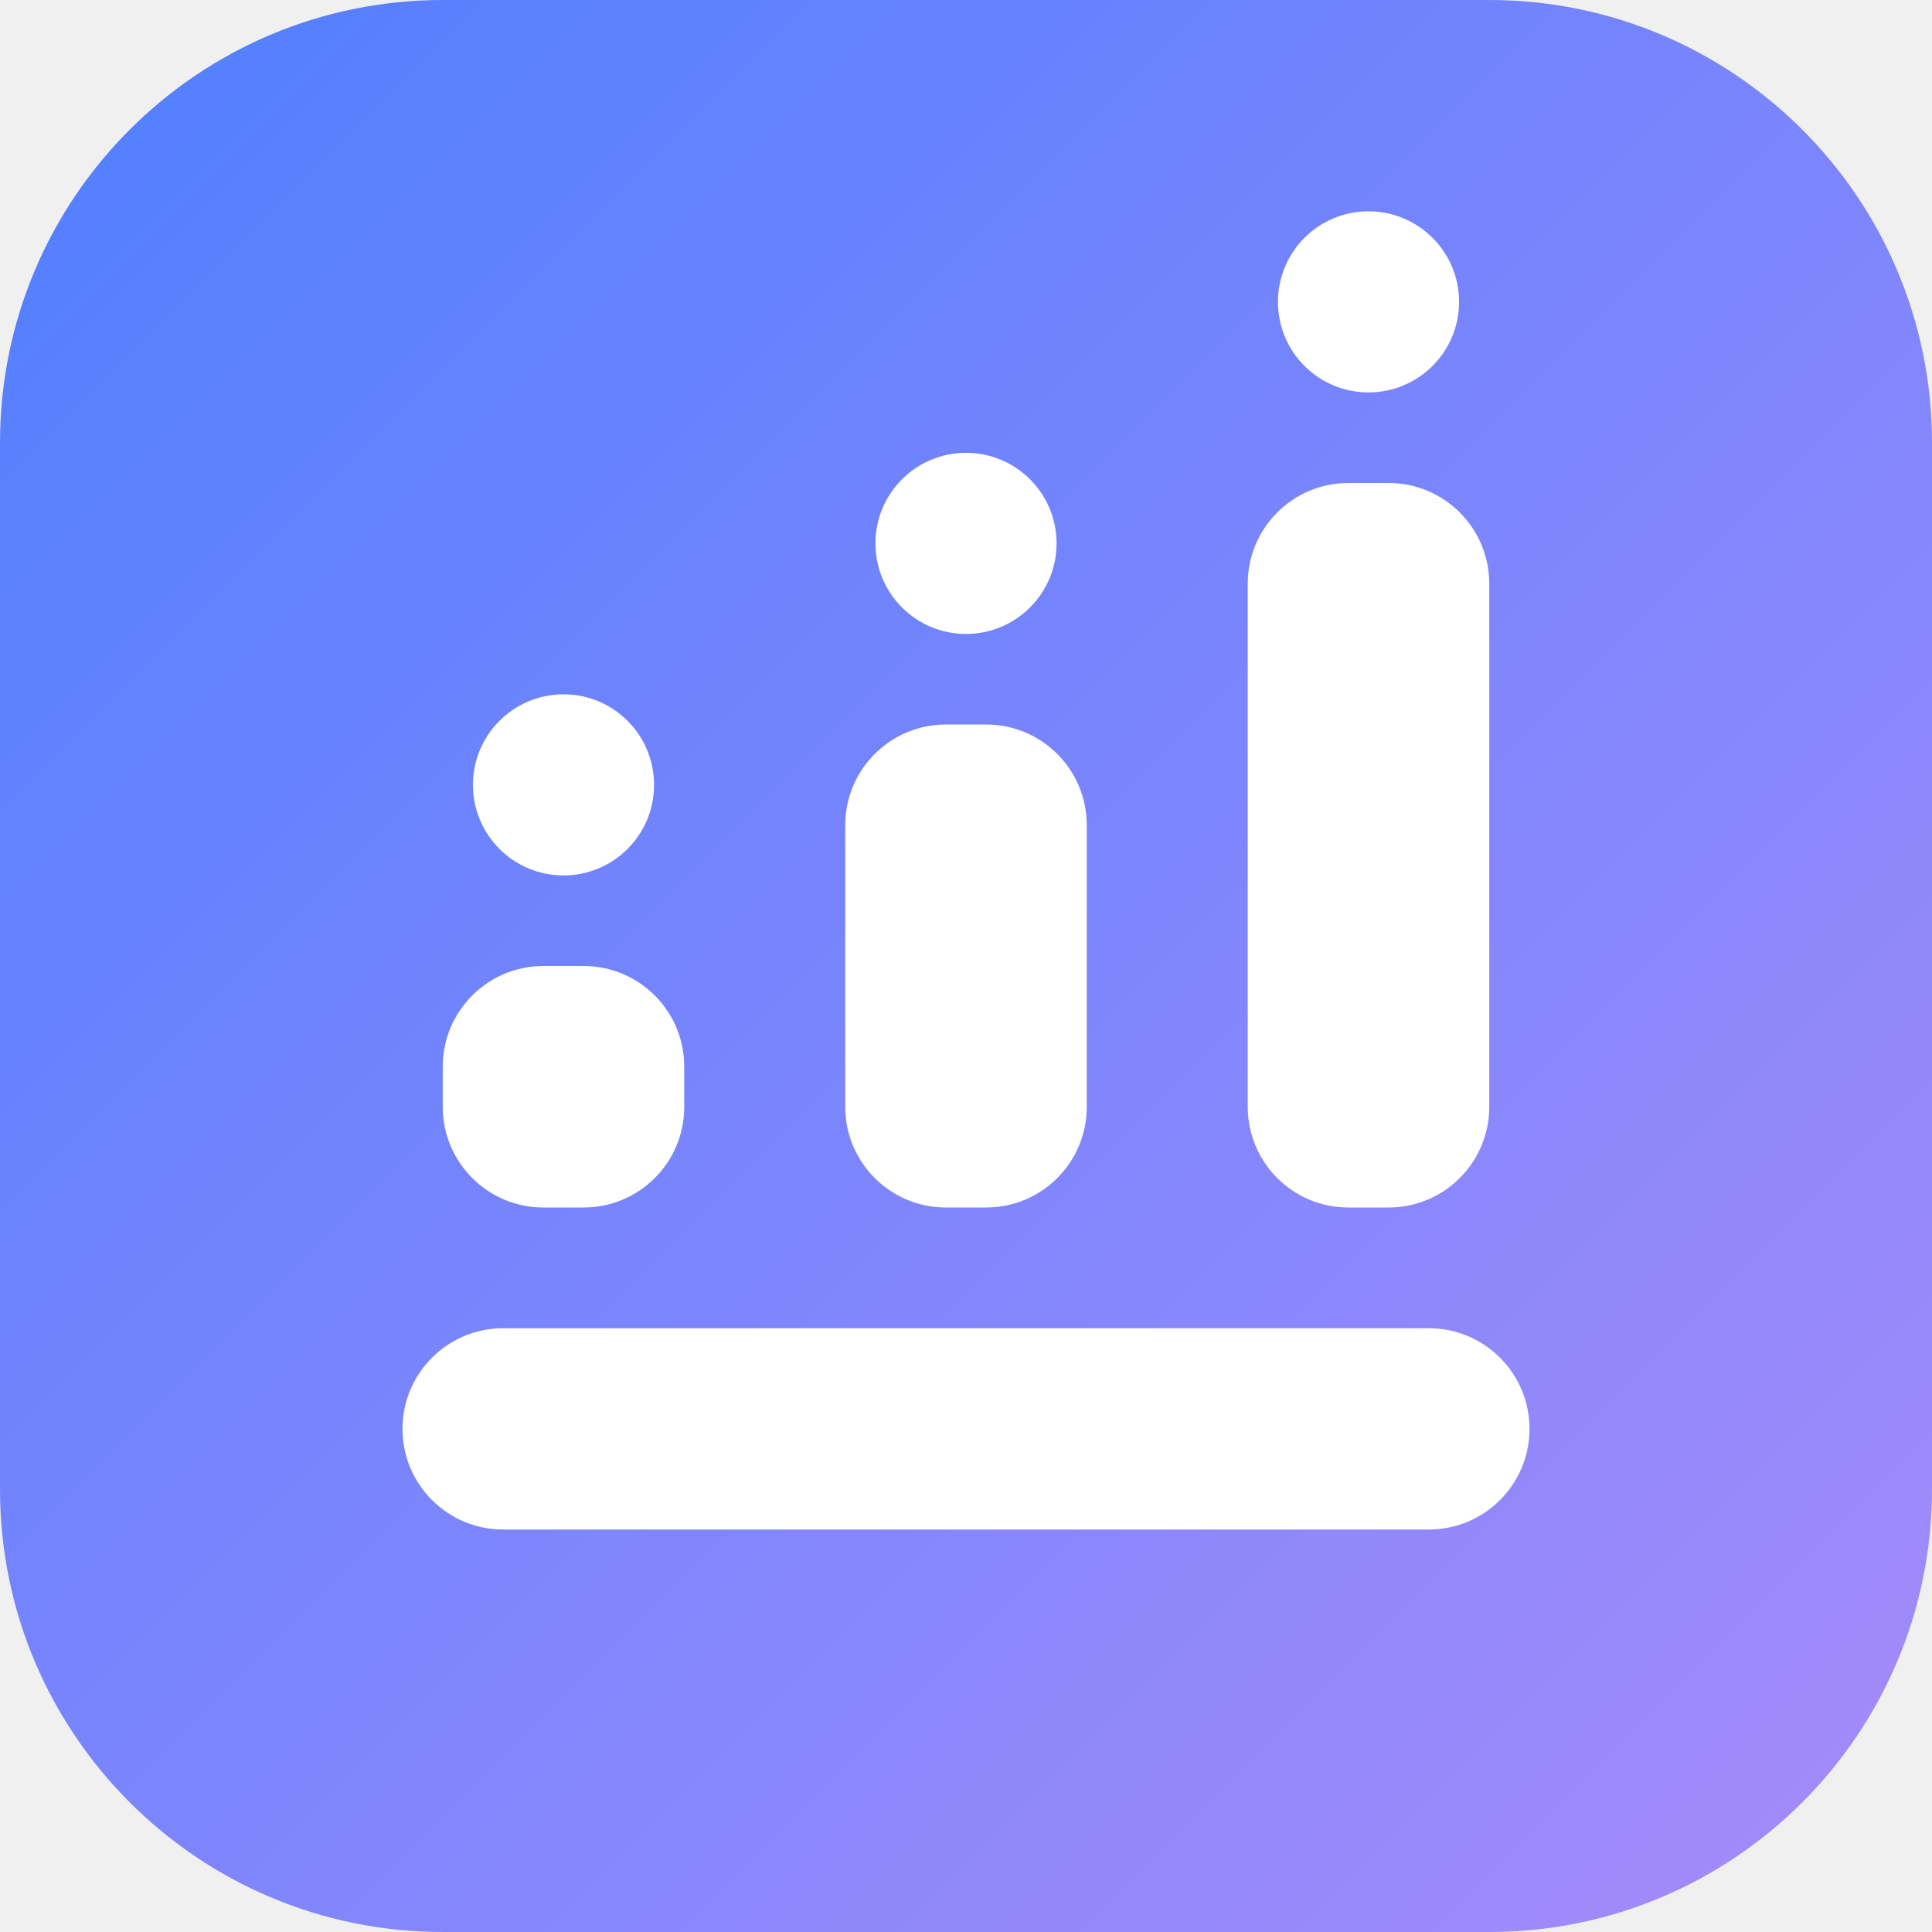
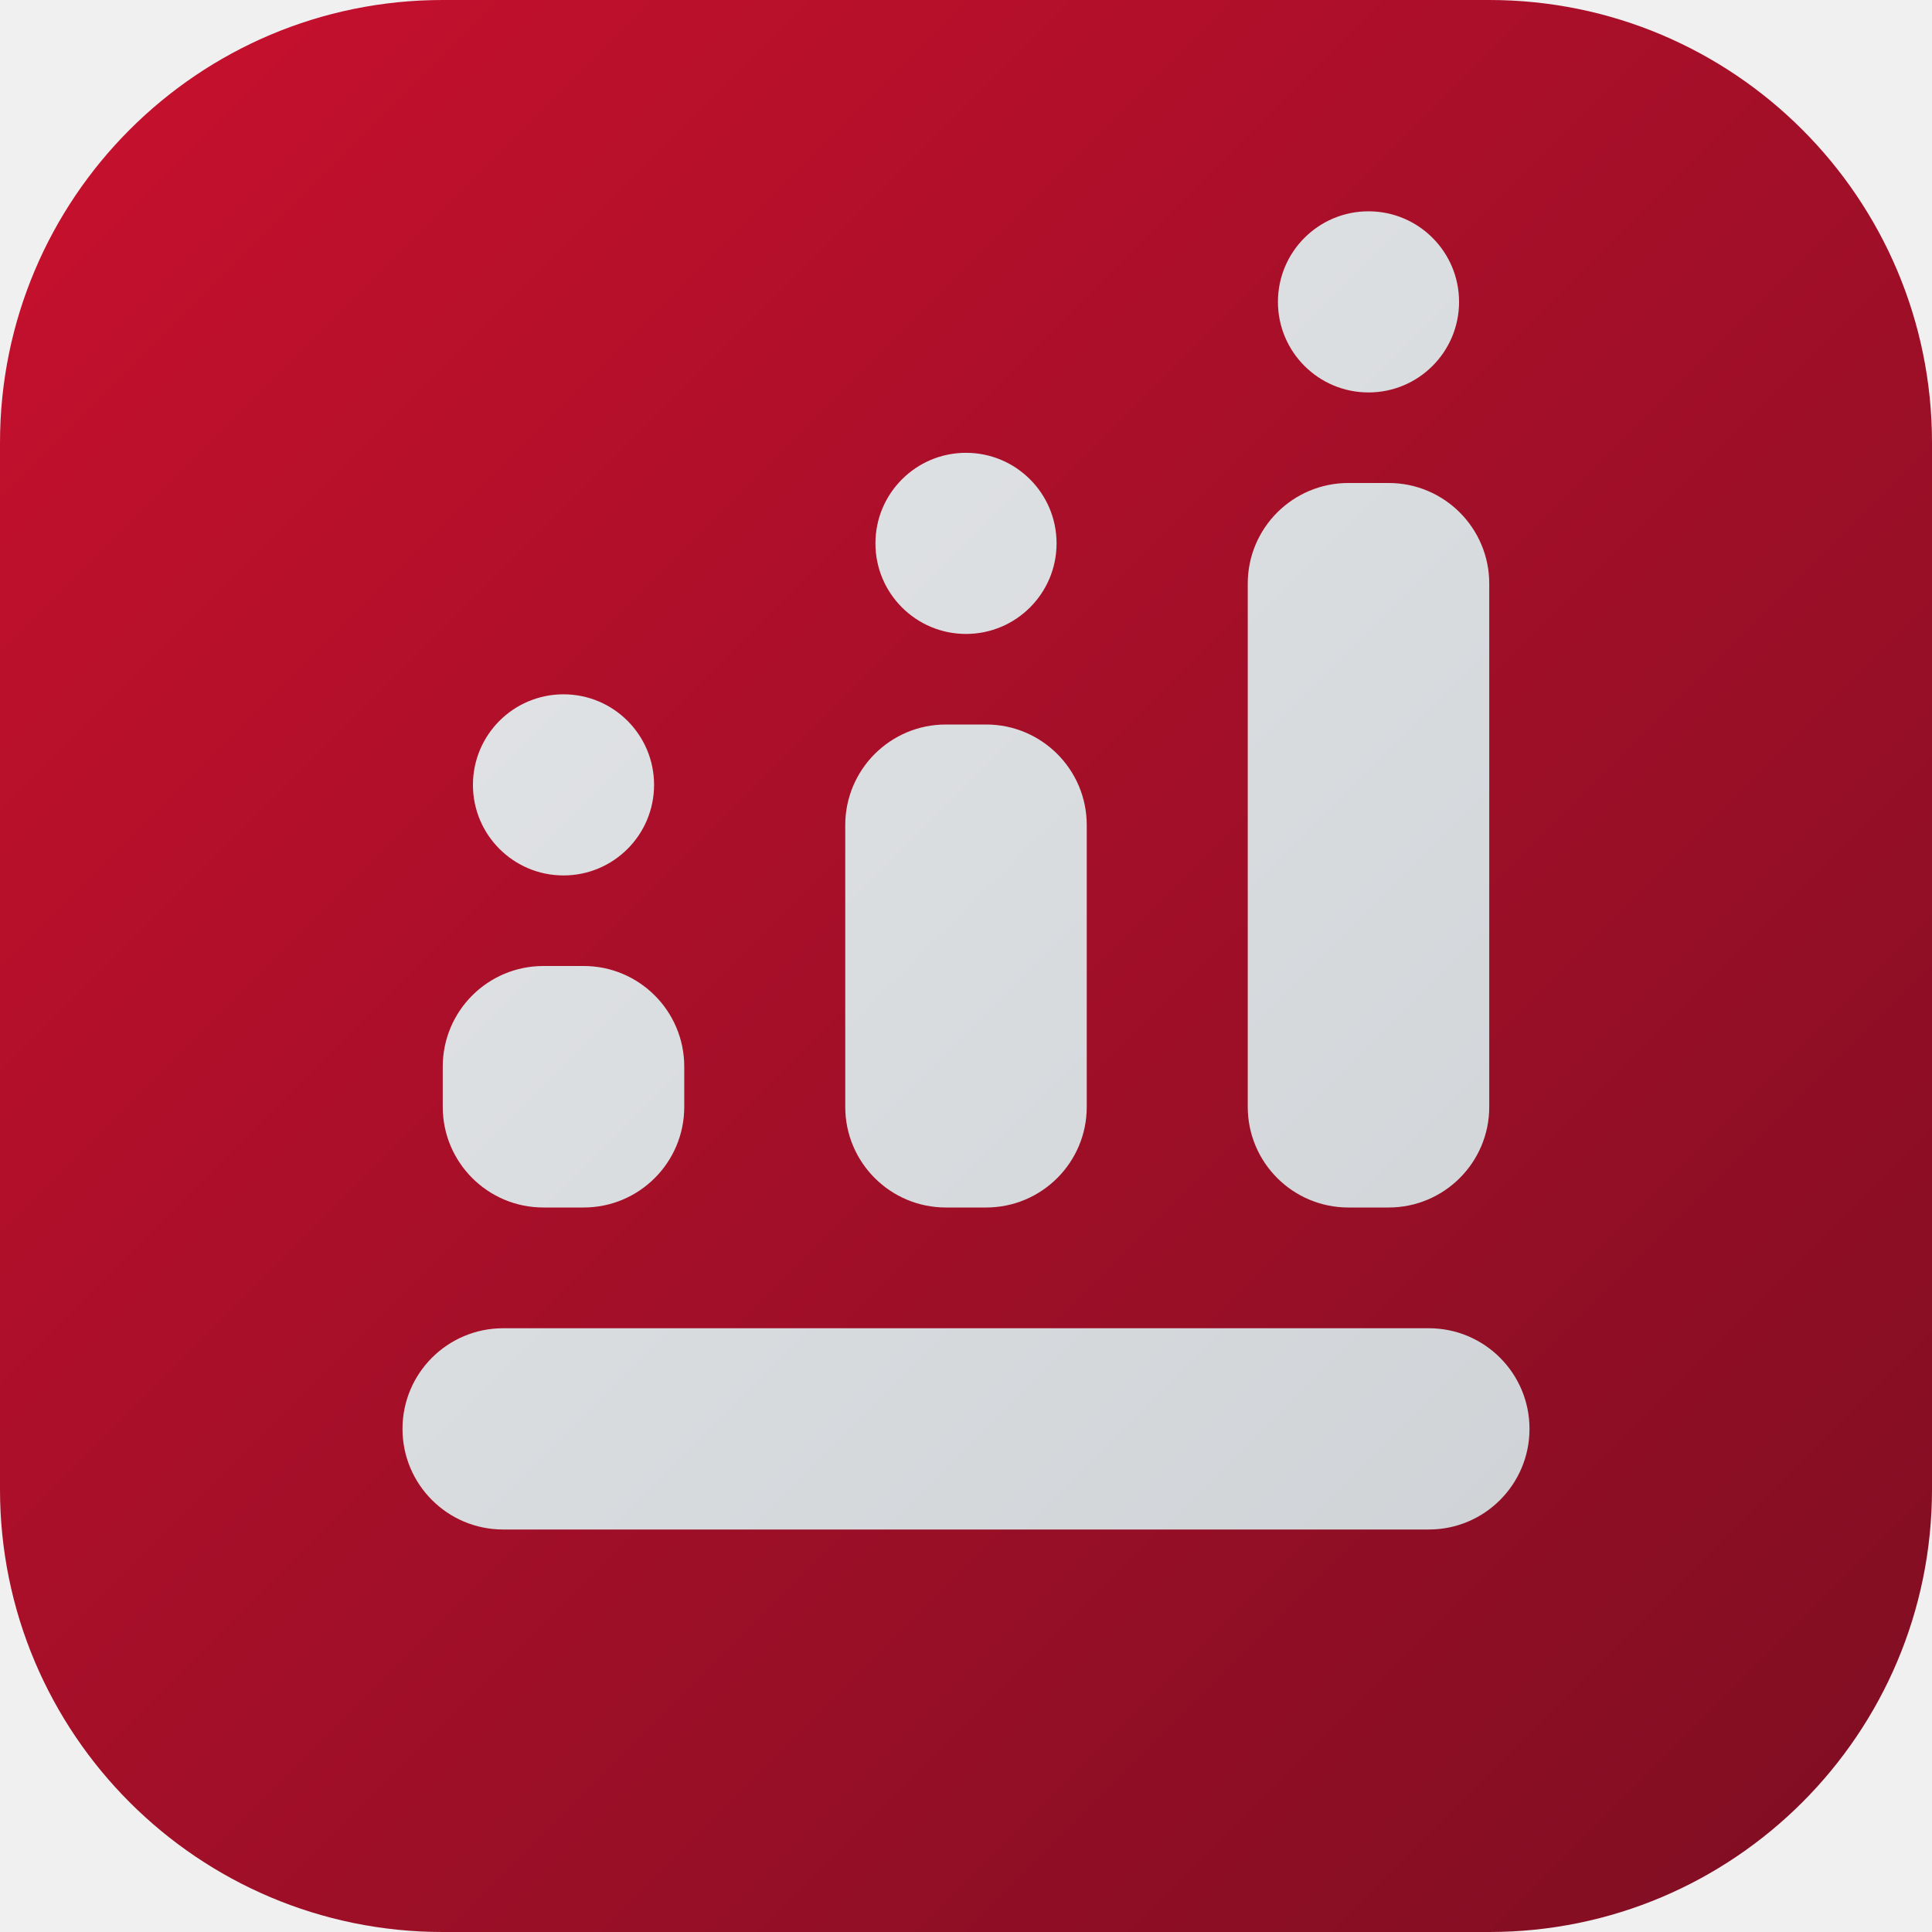
<svg xmlns="http://www.w3.org/2000/svg" viewBox="0 0 96 96">
  <defs>
    <linearGradient id="g" x1="0" y1="0" x2="96" y2="96" gradientUnits="userSpaceOnUse">
-       <stop offset="0" stop-color="#4F7FFF" />
-       <stop offset="1" stop-color="#A78BFA" />
+       <stop offset="0" stop-color="#C8102E" />
+       <stop offset="1" stop-color="#7E0E22" />
+     </linearGradient>
+     <linearGradient id="crown" x1="0" y1="0" x2="96" y2="96" gradientUnits="userSpaceOnUse">
+       <stop offset="0" stop-color="#E9EBED" />
+       <stop offset="1" stop-color="#C9CDD1" />
    </linearGradient>
  </defs>
  <rect width="96" height="96" rx="22" fill="url(#g)" />
-   <g fill="#FFFFFF">
+   <g fill="url(#crown)">
    <circle cx="28" cy="39" r="4.5" />
    <circle cx="48" cy="27" r="4.5" />
    <circle cx="68" cy="15" r="4.5" />
    <rect x="22" y="48" width="12" height="12" rx="5" />
    <rect x="42" y="36" width="12" height="24" rx="5" />
    <rect x="62" y="24" width="12" height="36" rx="5" />
    <rect x="20" y="66" width="56" height="10" rx="5" />
  </g>
</svg>
